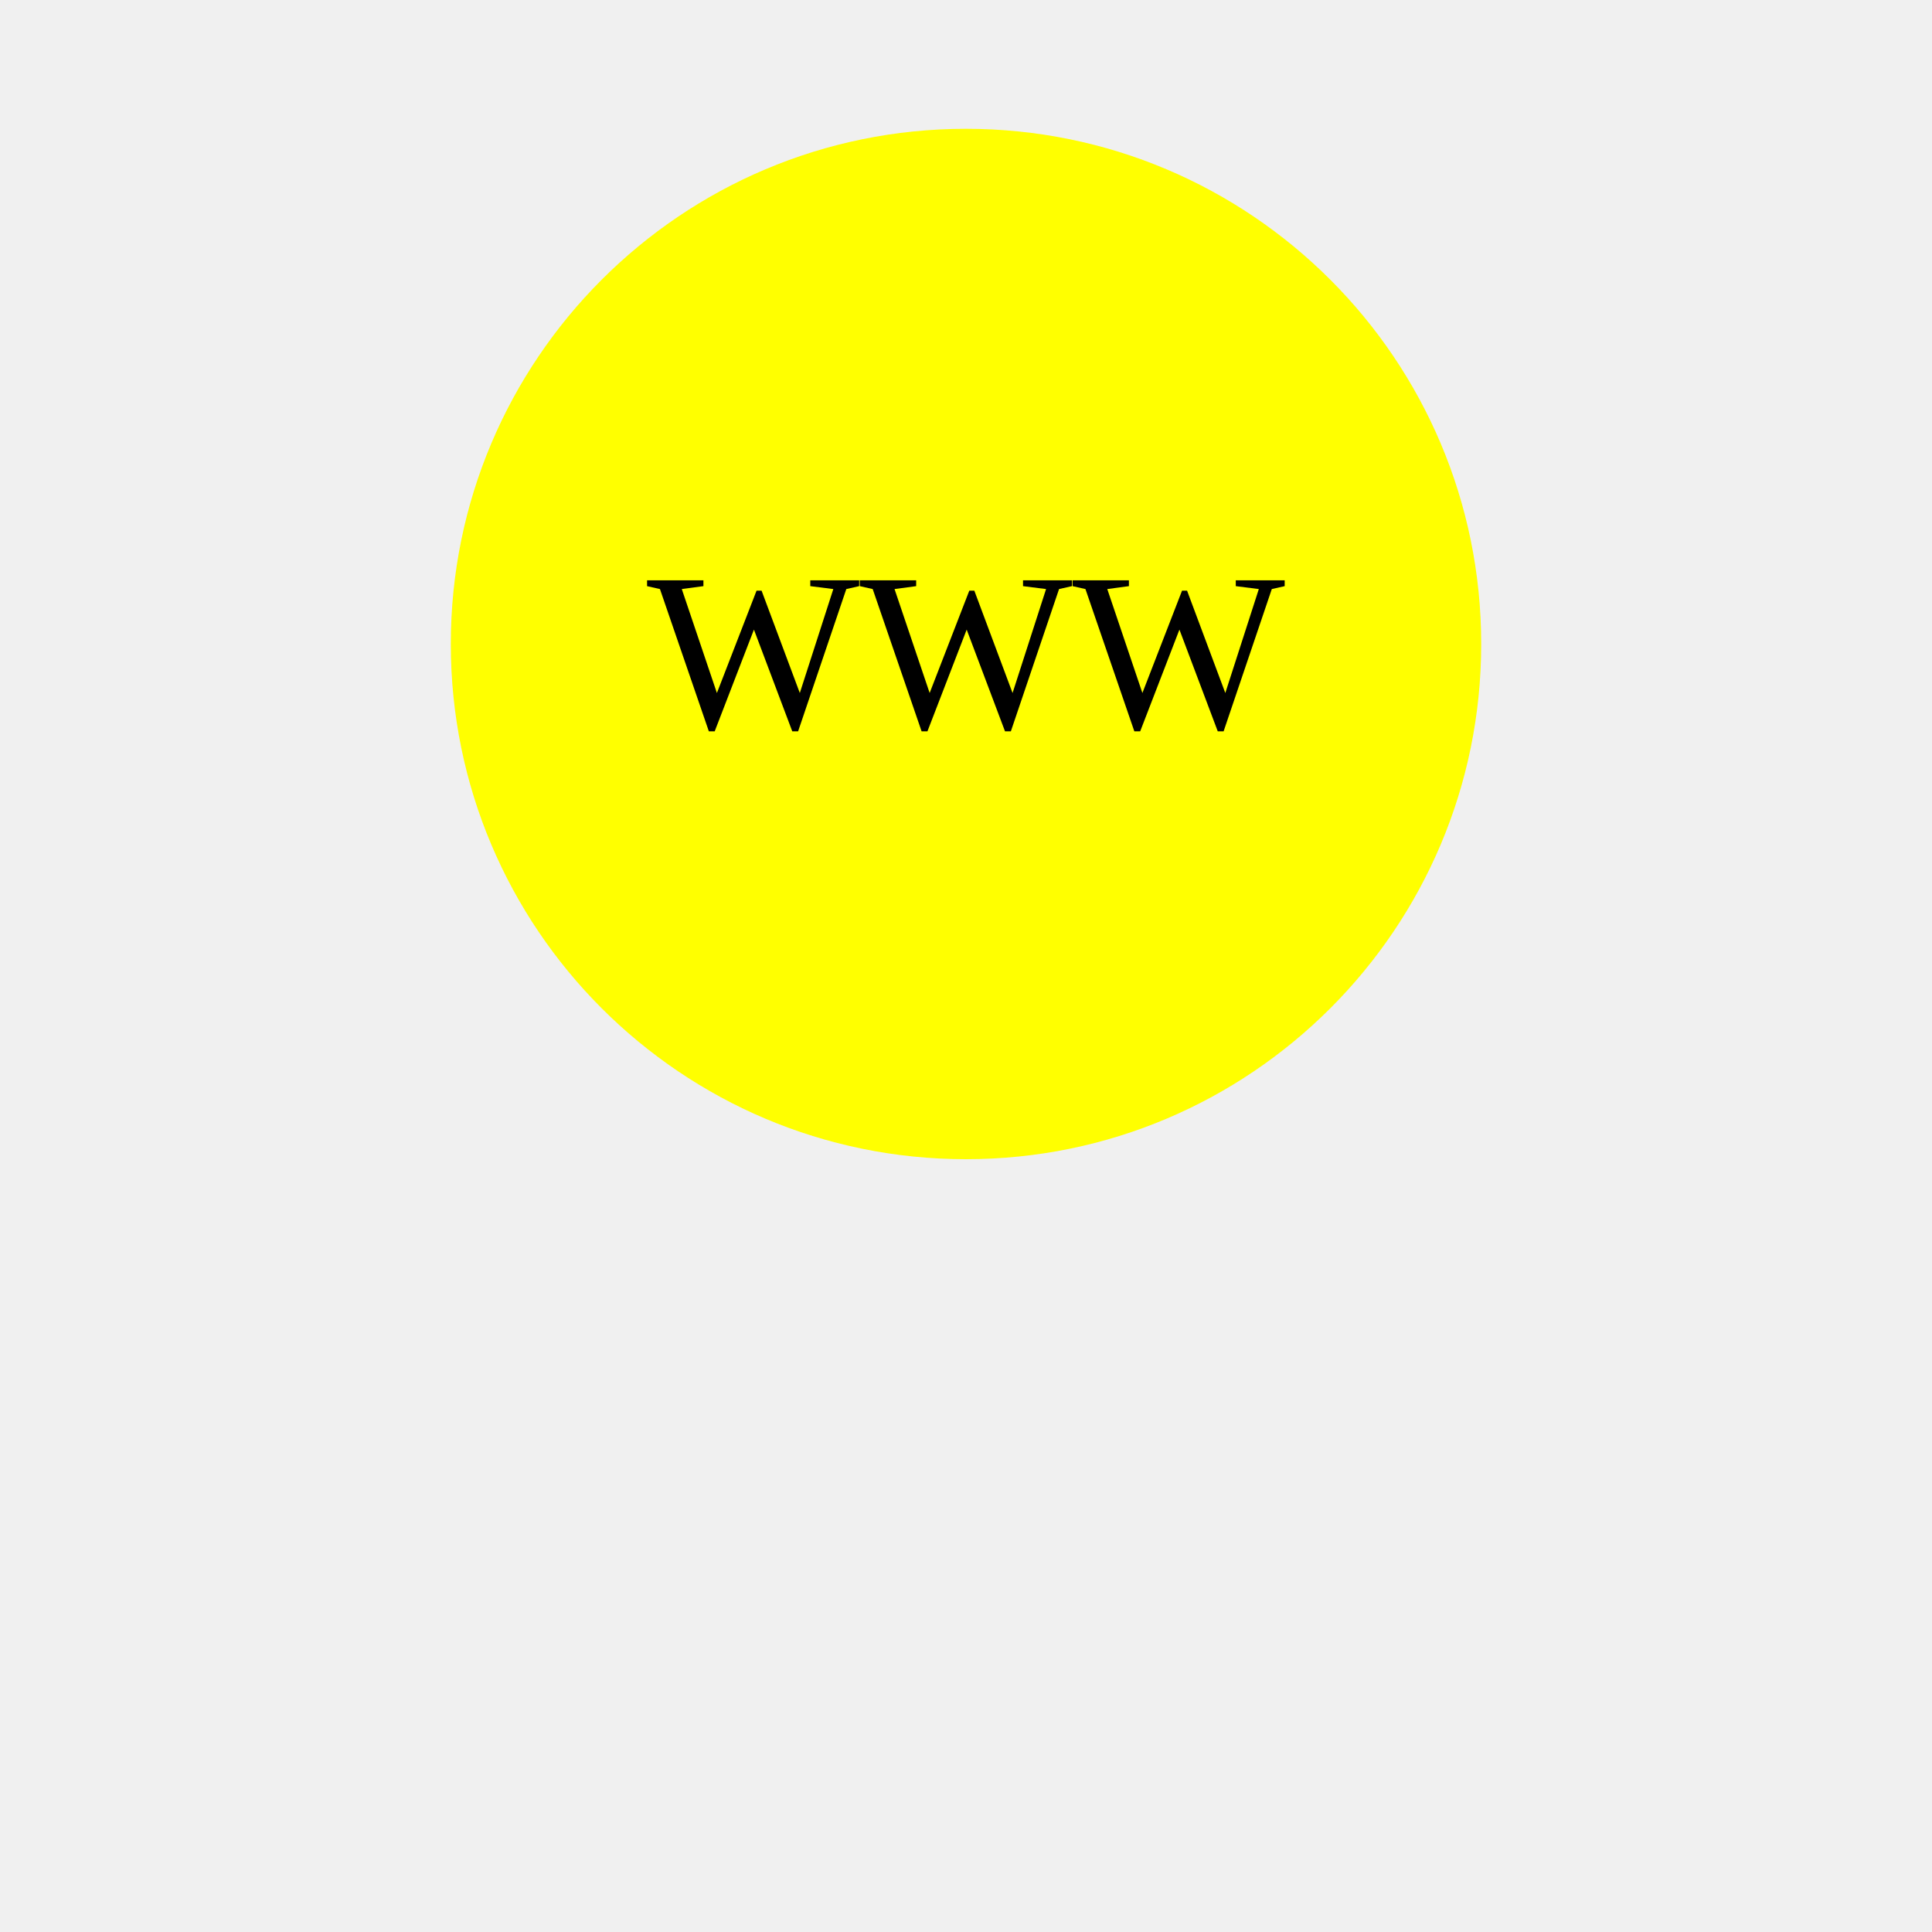
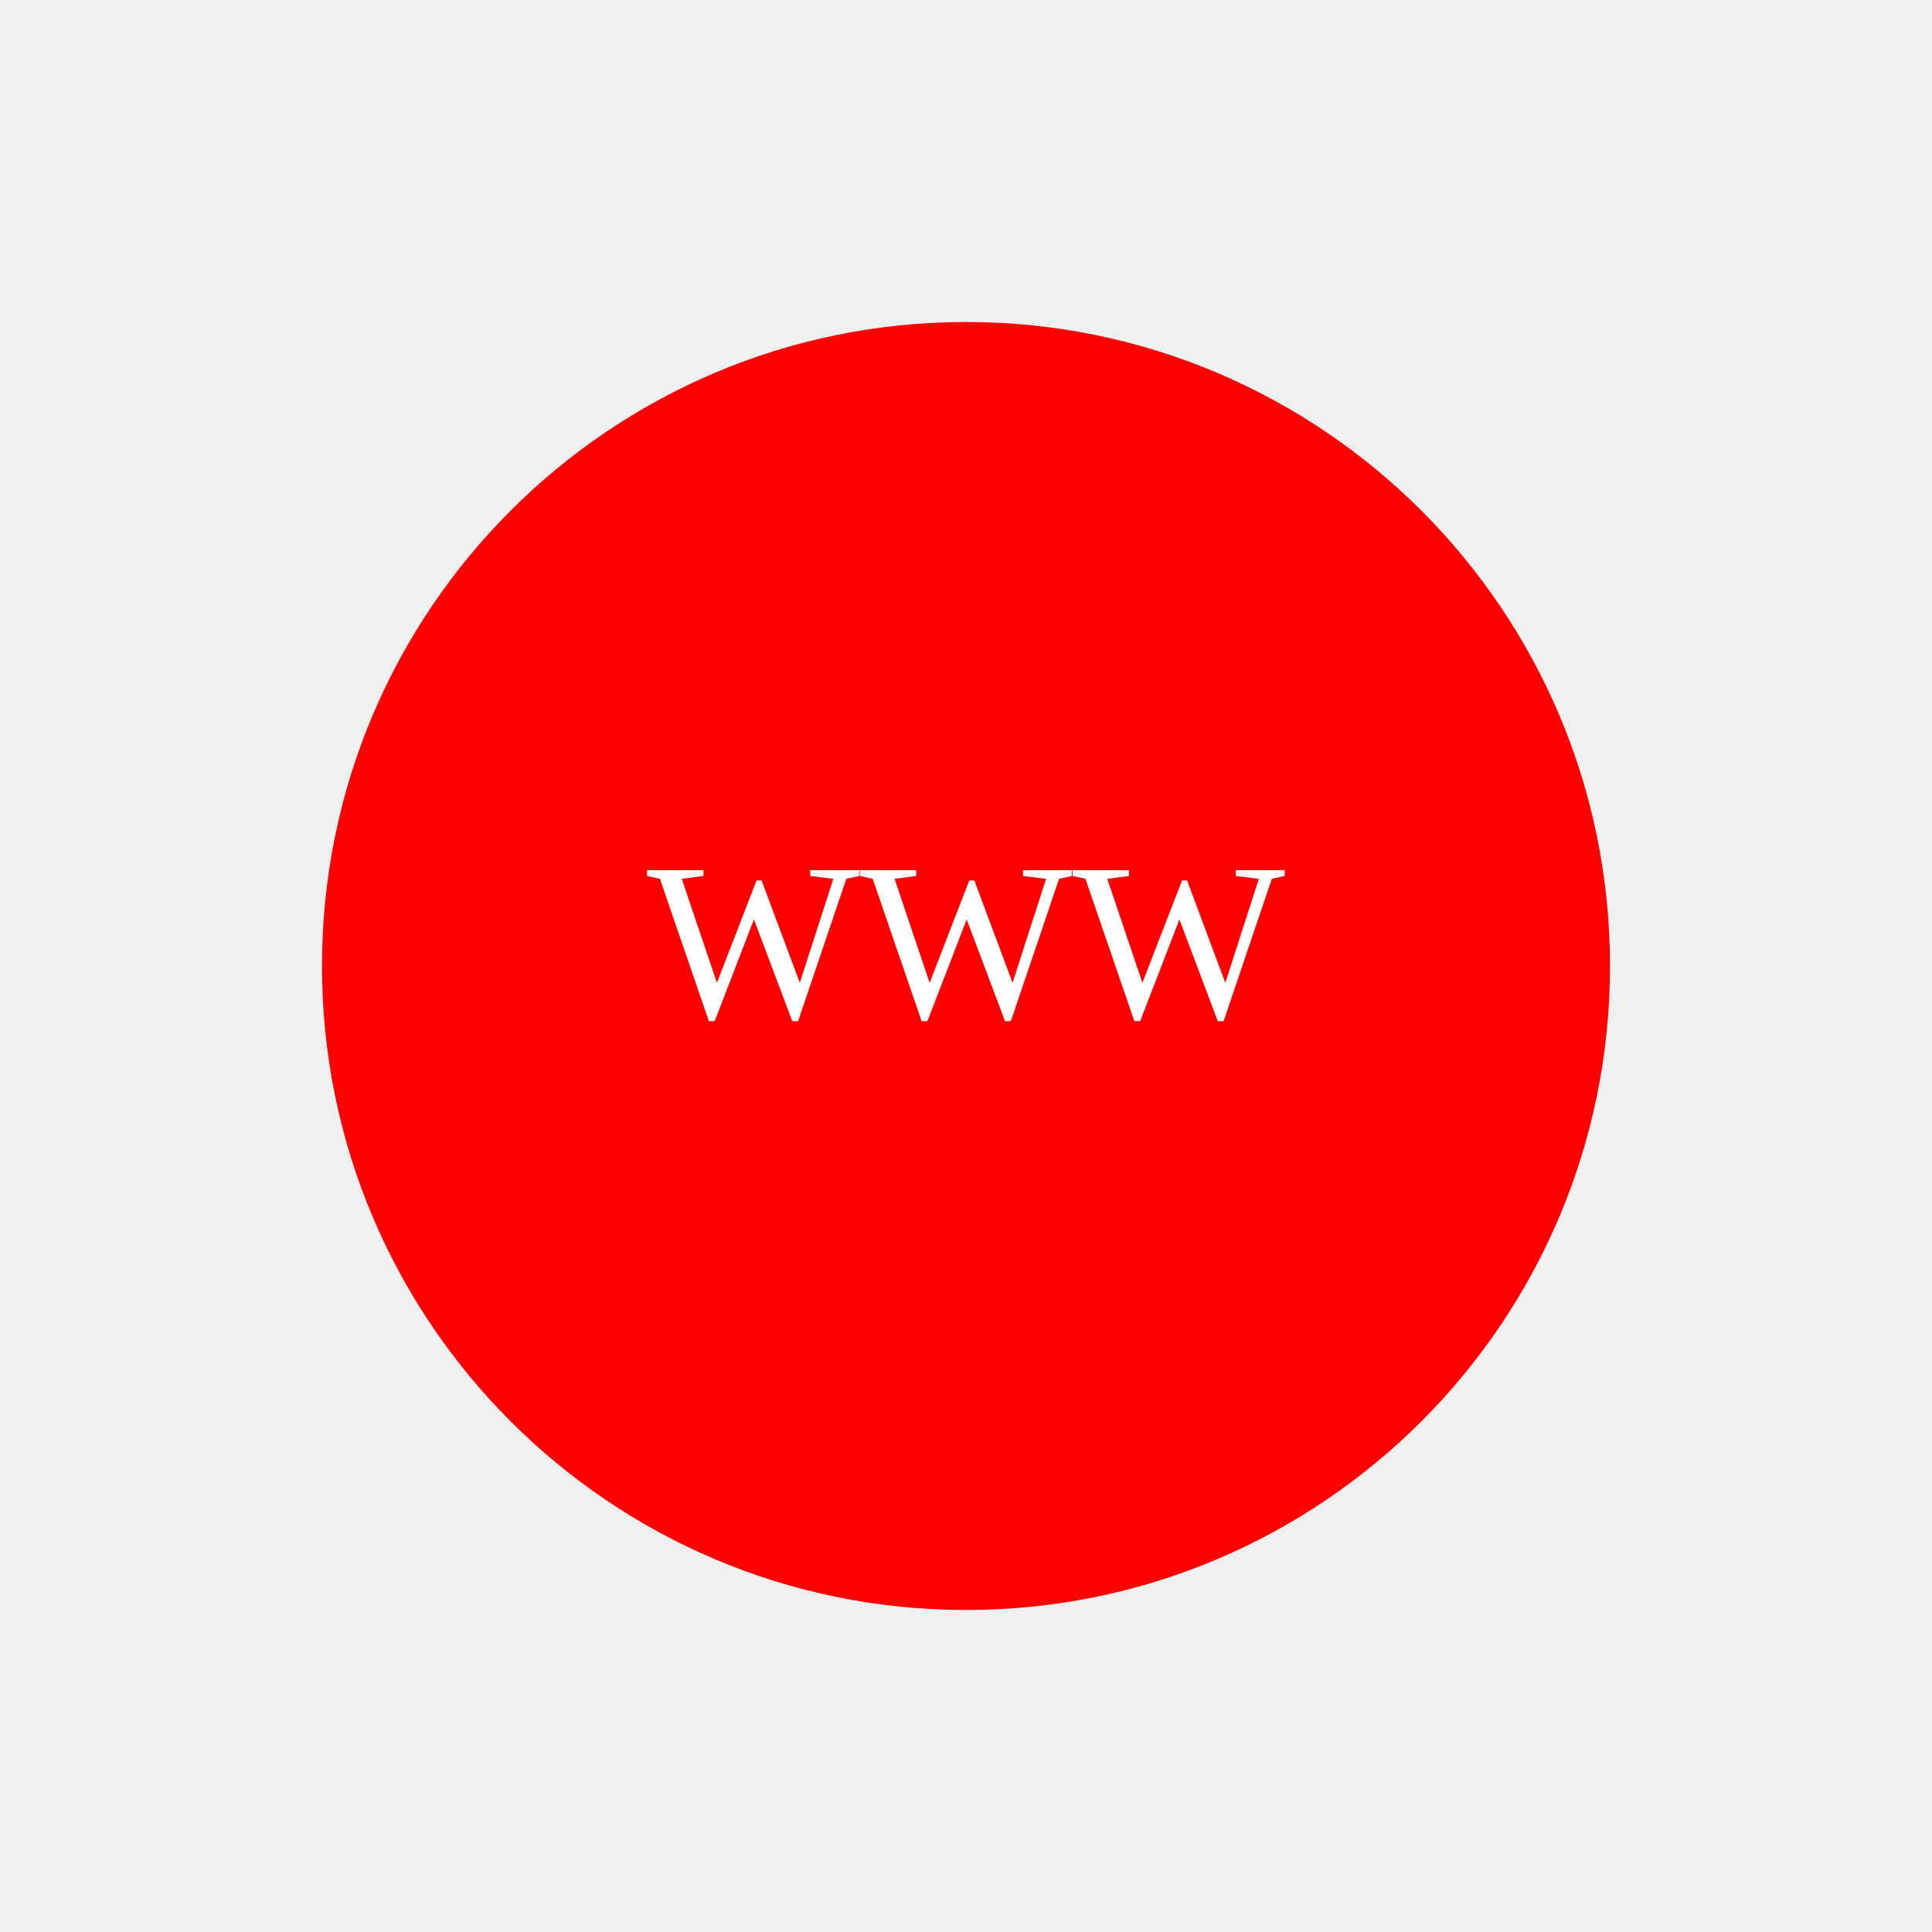
<svg xmlns="http://www.w3.org/2000/svg" width="300" height="300">
-   <circle cx="150" cy="100" r="80" fill="yellow" />
-   <text x="150" y="105" font-size="35" text-anchor="middle" dominant-baseline="middle" fill="undefined">WWW</text>
+   <circle cx="150" cy="150" r="100" fill="red" />
+   <text x="150" y="150" font-size="35" text-anchor="middle" dominant-baseline="middle" fill="white">WWW</text>
</svg>
